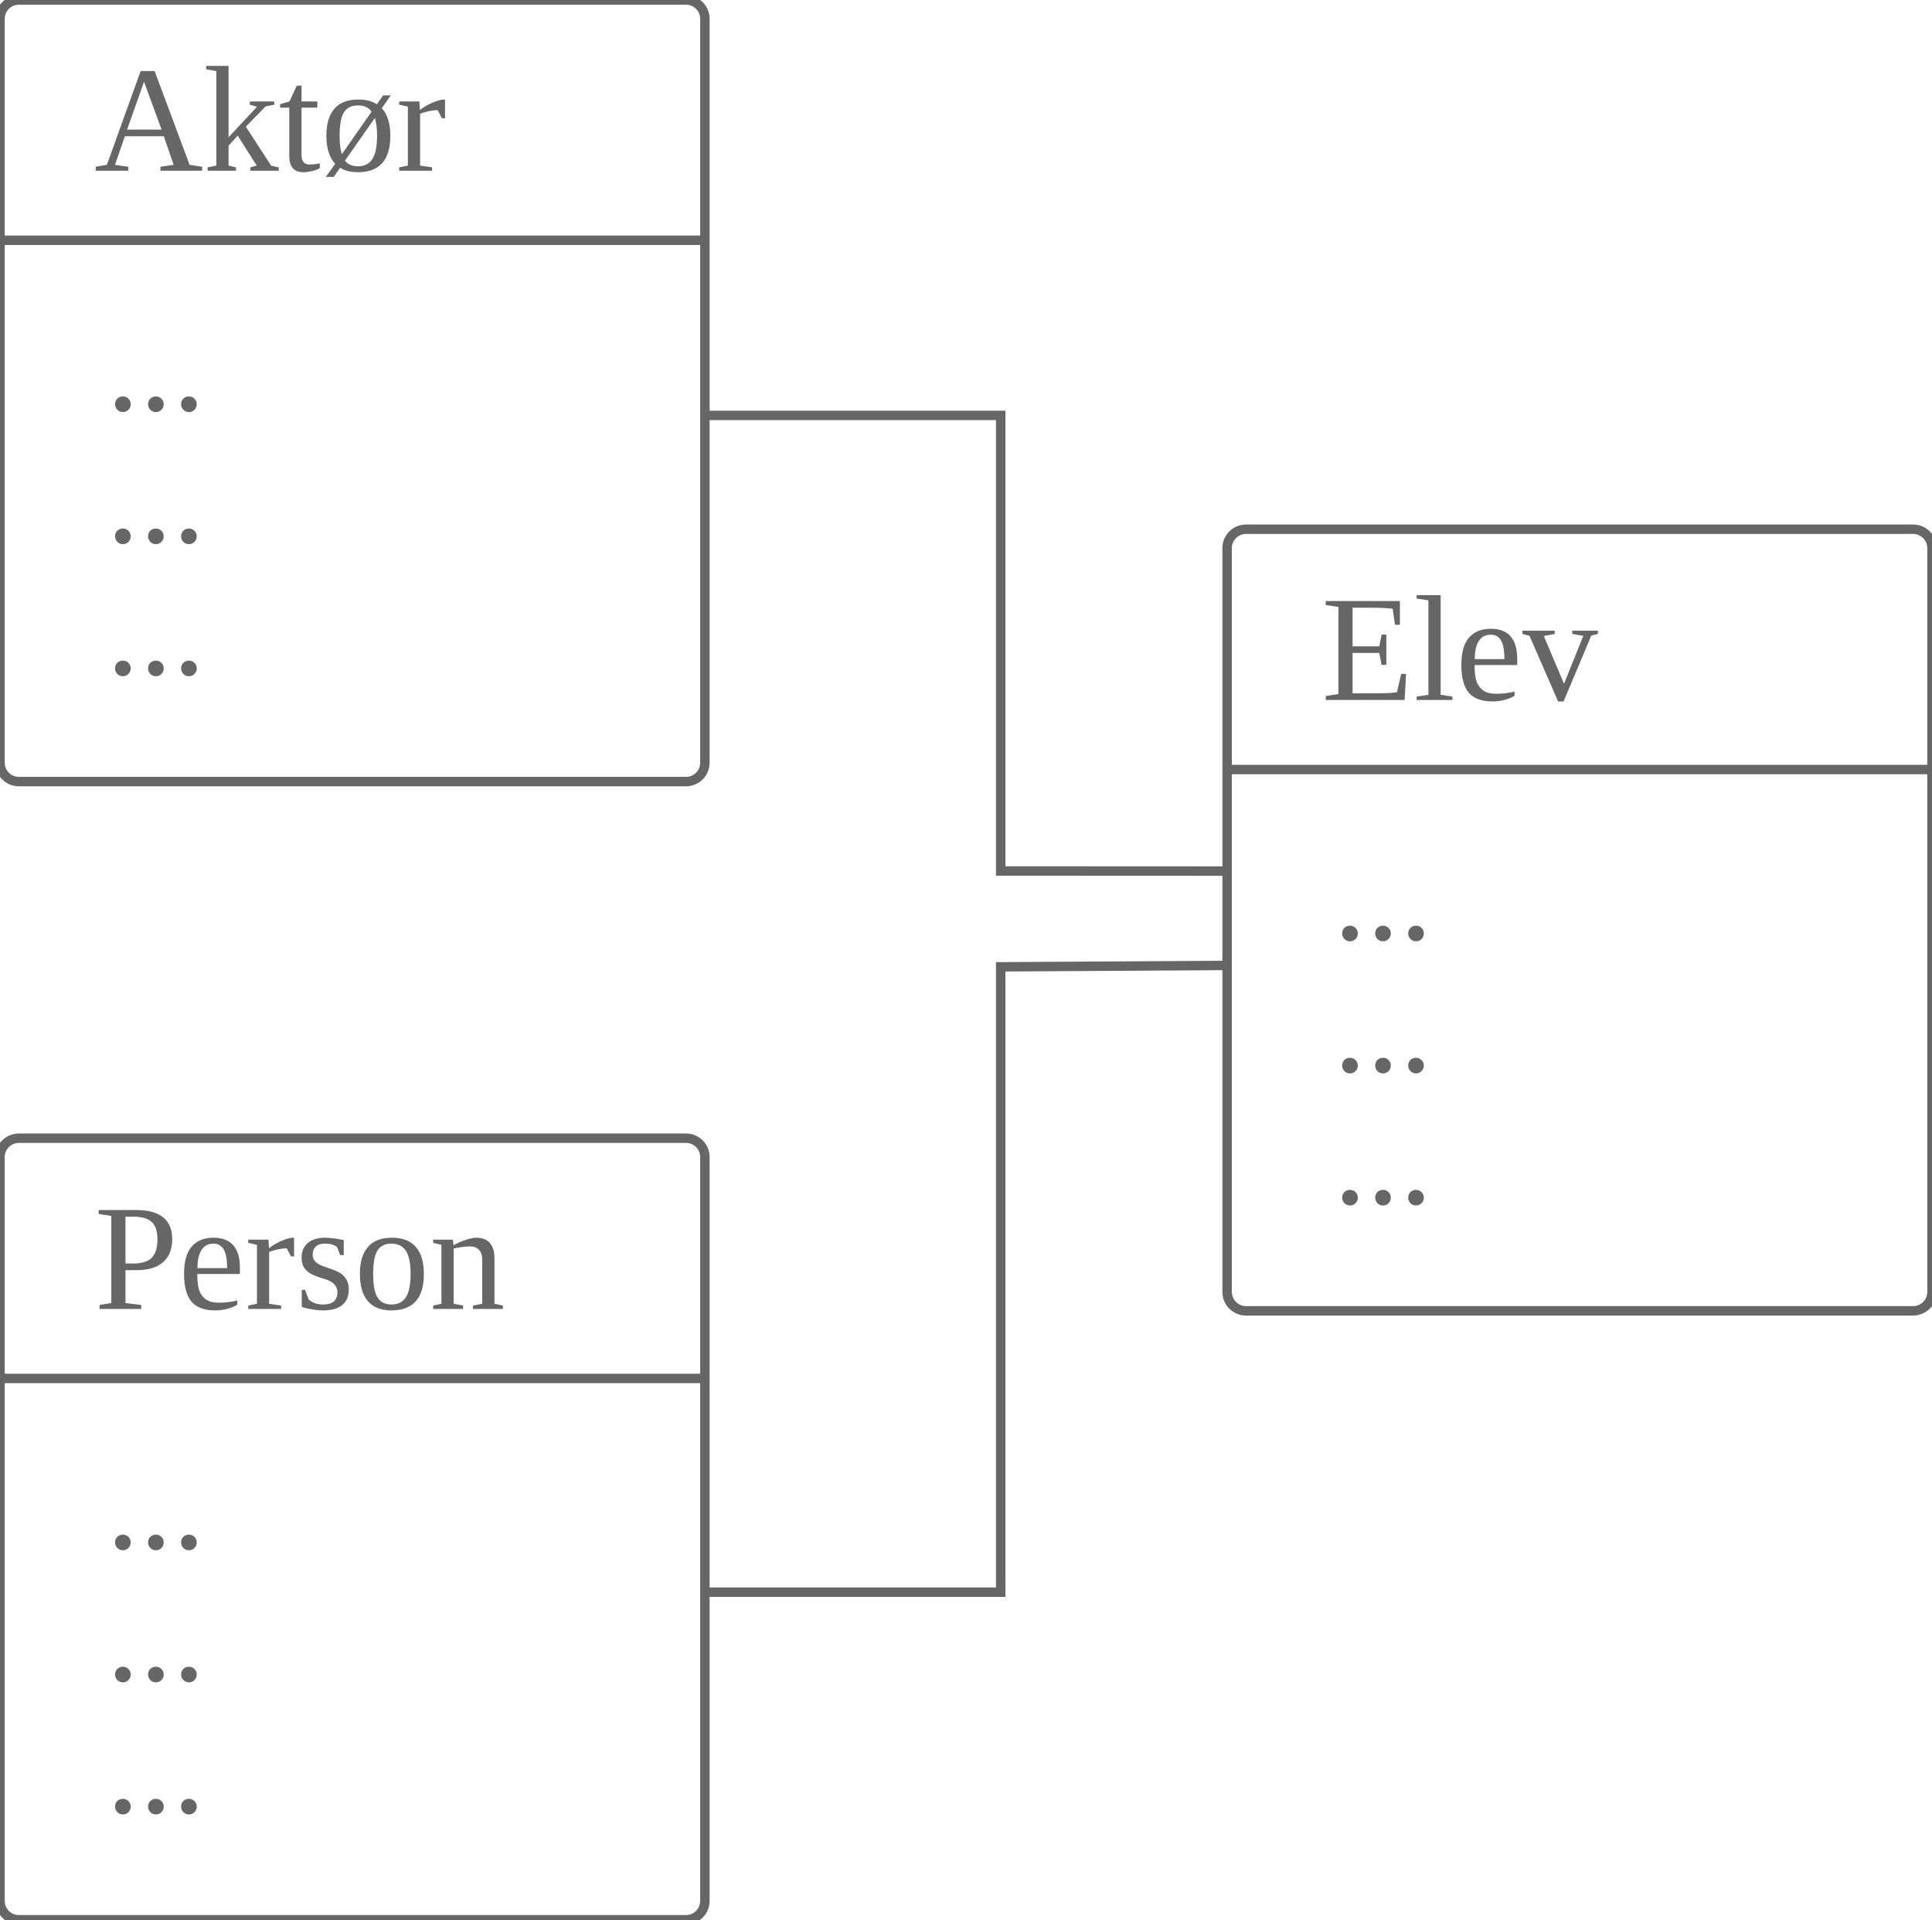
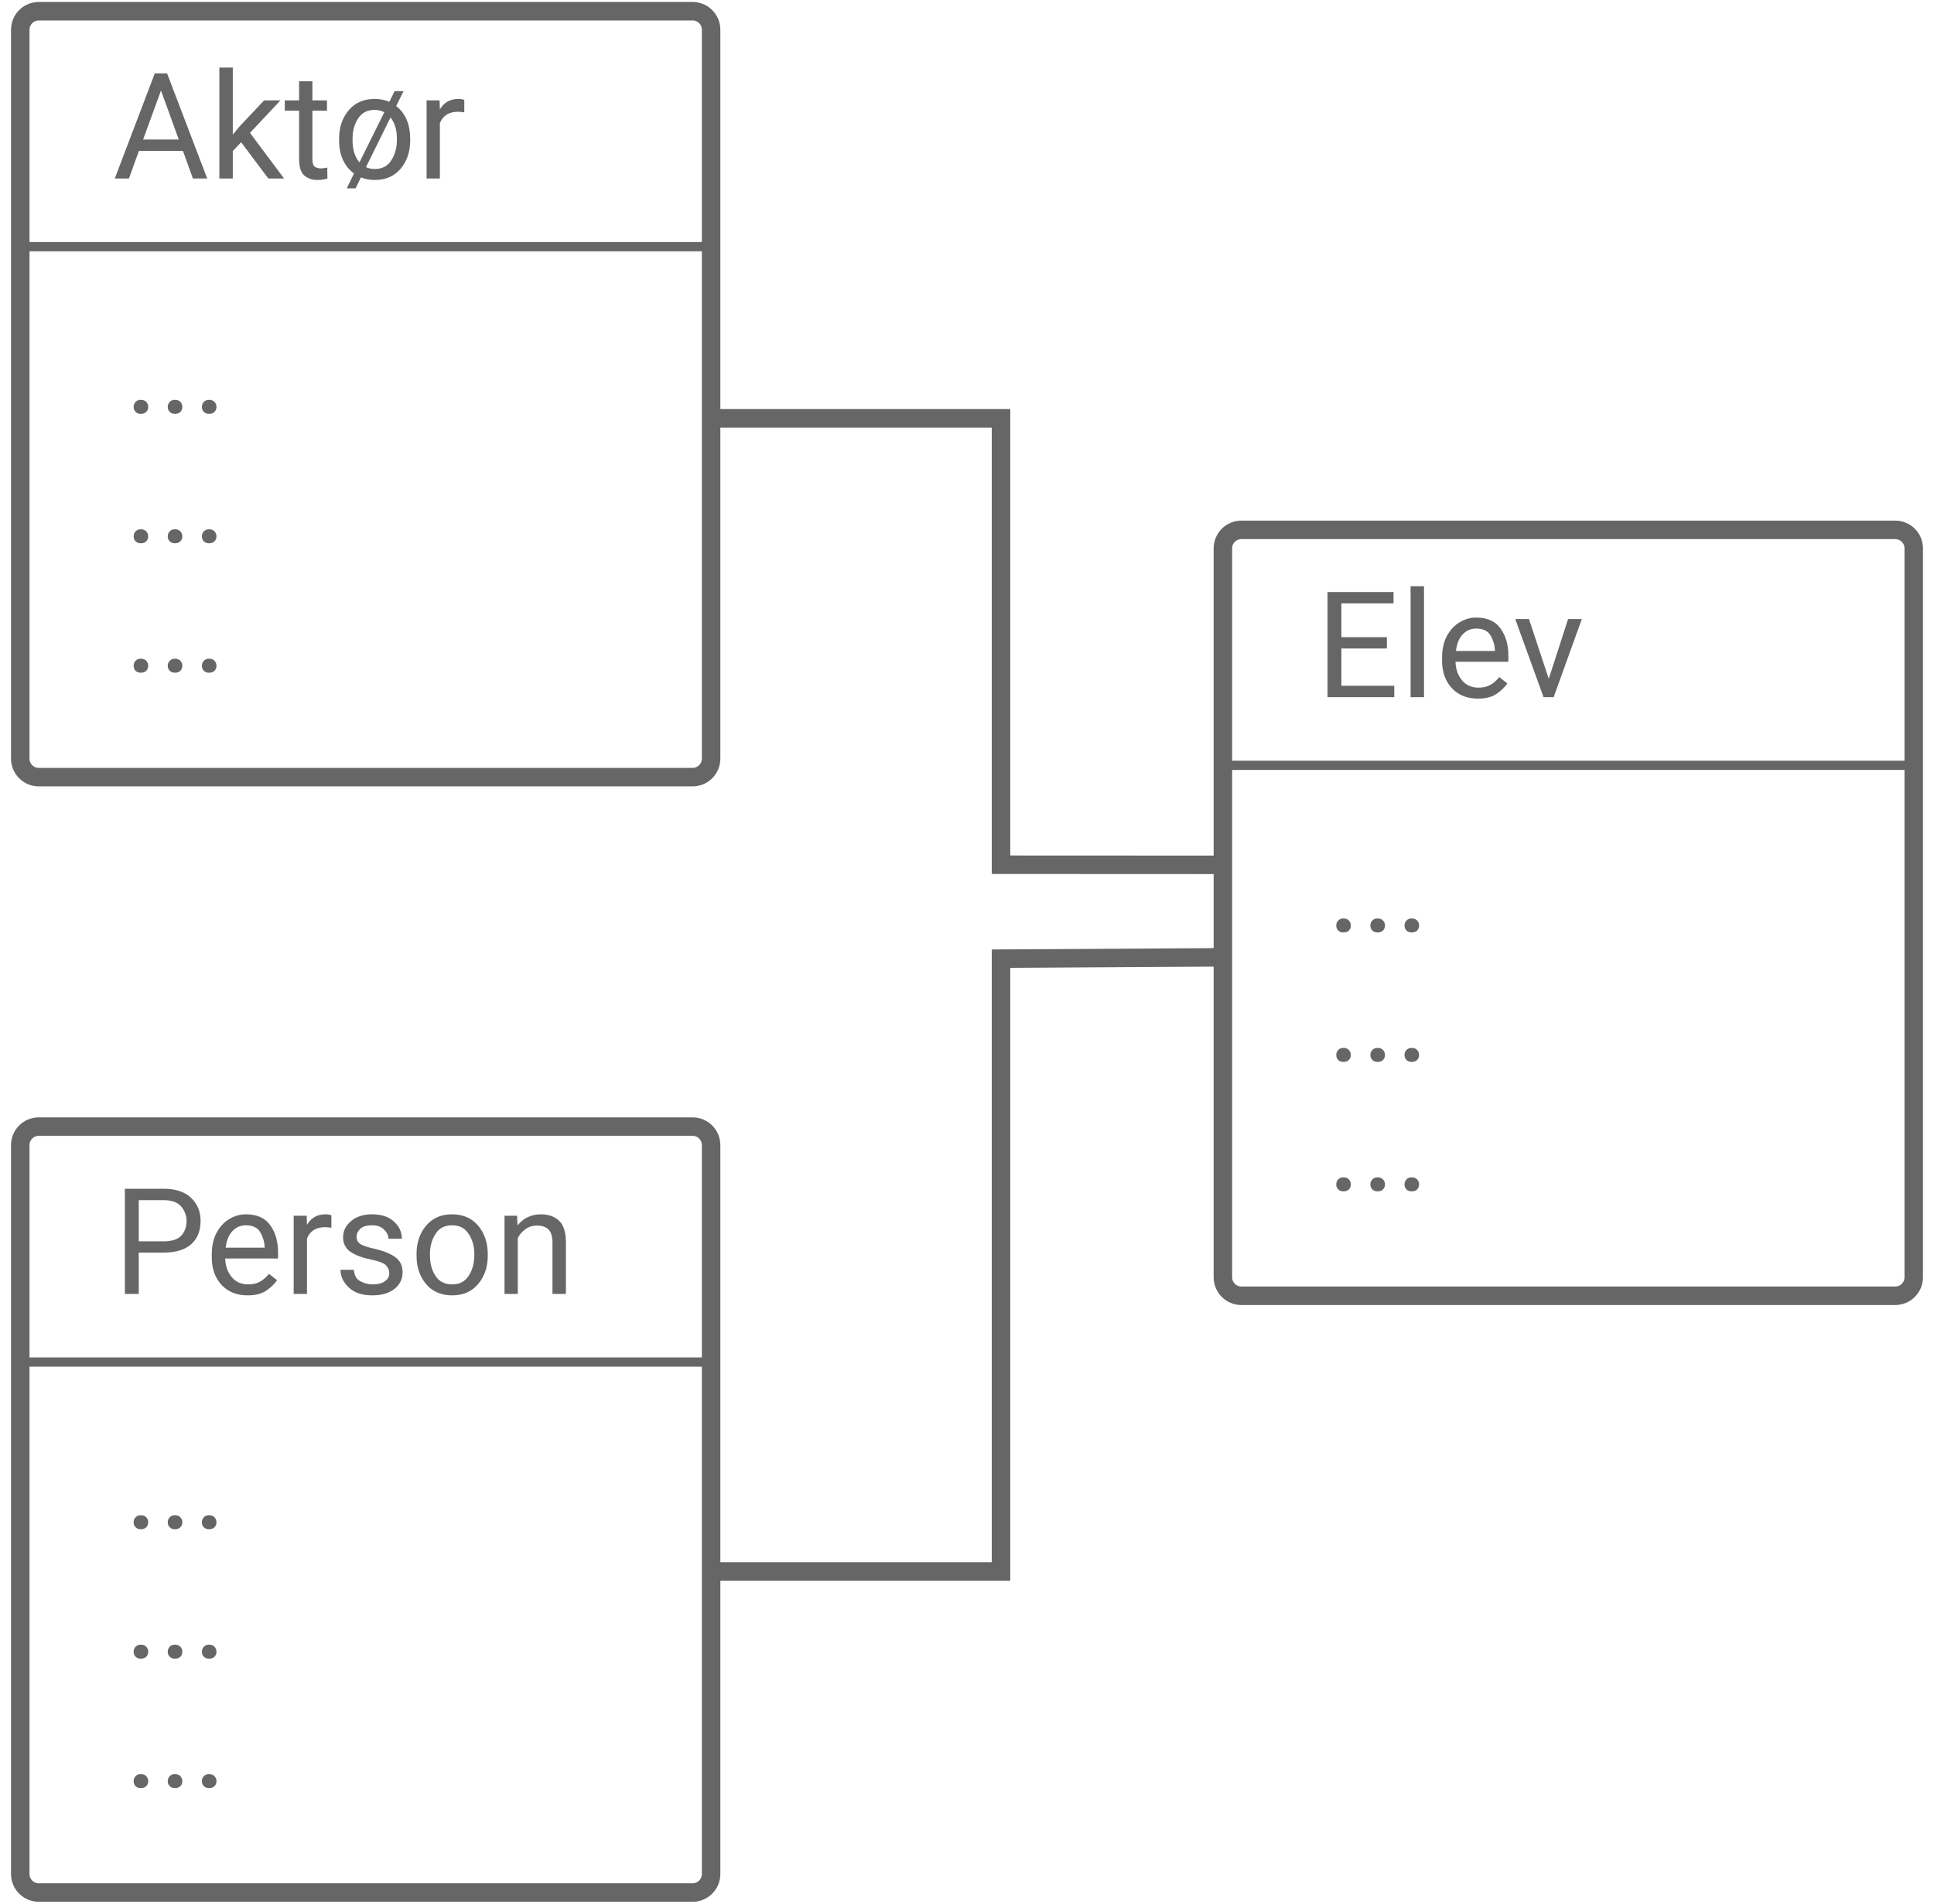
- <svg xmlns="http://www.w3.org/2000/svg" viewBox="0 0 204.807 203.473">
-   <g transform="matrix(1, 0, 0, 1, -23.18399, -21.643)">
+ <svg xmlns="http://www.w3.org/2000/svg" viewBox="0 0 209.192 205.901">
+   <g transform="matrix(1, 0, 0, 1, -20.99157, -20.42918)">
    <g>
-       <rect x="23.184" y="21.643" width="74.724" height="82.838" rx="2" ry="2" style="fill: rgb(255, 255, 255); stroke-width: 1; stroke: rgb(102, 102, 102);" />
-       <text x="33.17" y="39.737" style="white-space: pre; fill: rgb(102, 102, 102); font-size: 16px;">Aktør</text>
+       <rect x="23.184" y="21.643" width="74.724" height="82.838" rx="2" ry="2" style="fill: rgb(255, 255, 255); stroke-width: 2; stroke: rgb(102, 102, 102);" />
+       <text x="33.17" y="39.737" style="white-space: pre; fill: rgb(102, 102, 102); font-size: 16px; font-family: -apple-system, BlinkMacSystemFont, &quot;Segoe UI&quot;, Roboto, Oxygen, Ubuntu, Cantarell, &quot;Fira Sans&quot;, &quot;Droid Sans&quot;, &quot;Helvetica Neue&quot;;">Aktør</text>
      <line style="stroke: rgb(102, 102, 102);" x1="23.184" y1="47.109" x2="97.908" y2="47.109" />
-       <text x="34.46" y="58.111" style="white-space: pre; fill: rgb(102, 102, 102); font-size: 14px;" transform="matrix(1, 0, 0, 1, 0, 7)">...<tspan x="34.46" dy="1em">​</tspan>...<tspan x="34.46" dy="1em">​</tspan>...</text>
+       <text x="34.46" y="58.111" style="white-space: pre; fill: rgb(102, 102, 102); font-size: 14px; font-family: -apple-system, BlinkMacSystemFont, &quot;Segoe UI&quot;, Roboto, Oxygen, Ubuntu, Cantarell, &quot;Fira Sans&quot;, &quot;Droid Sans&quot;, &quot;Helvetica Neue&quot;;" transform="matrix(1, 0, 0, 1, 0, 7)">...<tspan x="34.46" dy="1em">​</tspan>...<tspan x="34.46" dy="1em">​</tspan>...</text>
    </g>
    <g transform="matrix(1, 0, 0, 1, 130.0831, 56.09393)">
-       <rect x="23.184" y="21.643" width="74.724" height="82.838" rx="2" ry="2" style="fill: rgb(255, 255, 255); stroke-width: 1; stroke: rgb(102, 102, 102);" />
-       <text x="33.17" y="39.737" style="white-space: pre; fill: rgb(102, 102, 102); font-size: 16px;">Elev</text>
+       <rect x="23.184" y="21.643" width="74.724" height="82.838" rx="2" ry="2" style="fill: rgb(255, 255, 255); stroke-width: 2; stroke: rgb(102, 102, 102);" />
+       <text x="33.17" y="39.737" style="white-space: pre; fill: rgb(102, 102, 102); font-size: 16px; font-family: -apple-system, BlinkMacSystemFont, &quot;Segoe UI&quot;, Roboto, Oxygen, Ubuntu, Cantarell, &quot;Fira Sans&quot;, &quot;Droid Sans&quot;, &quot;Helvetica Neue&quot;;">Elev</text>
      <line style="stroke: rgb(102, 102, 102);" x1="23.184" y1="47.109" x2="97.908" y2="47.109" />
-       <text x="34.46" y="58.111" style="white-space: pre; fill: rgb(102, 102, 102); font-size: 14px;" transform="matrix(1, 0, 0, 1, 0, 7)">...<tspan x="34.46" dy="1em">​</tspan>...<tspan x="34.46" dy="1em">​</tspan>...</text>
+       <text x="34.46" y="58.111" style="white-space: pre; fill: rgb(102, 102, 102); font-size: 14px; font-family: -apple-system, BlinkMacSystemFont, &quot;Segoe UI&quot;, Roboto, Oxygen, Ubuntu, Cantarell, &quot;Fira Sans&quot;, &quot;Droid Sans&quot;, &quot;Helvetica Neue&quot;;" transform="matrix(1, 0, 0, 1, 0, 7)">...<tspan x="34.46" dy="1em">​</tspan>...<tspan x="34.46" dy="1em">​</tspan>...</text>
    </g>
    <g transform="matrix(1, 0, 0, 1, 0, 120.6354)">
-       <rect x="23.184" y="21.643" width="74.724" height="82.838" rx="2" ry="2" style="fill: rgb(255, 255, 255); stroke-width: 1; stroke: rgb(102, 102, 102);" />
-       <text x="33.17" y="39.737" style="white-space: pre; fill: rgb(102, 102, 102); font-size: 16px;">Person</text>
+       <rect x="23.184" y="21.643" width="74.724" height="82.838" rx="2" ry="2" style="fill: rgb(255, 255, 255); stroke-width: 2; stroke: rgb(102, 102, 102);" />
+       <text x="33.17" y="39.737" style="white-space: pre; fill: rgb(102, 102, 102); font-size: 16px; font-family: -apple-system, BlinkMacSystemFont, &quot;Segoe UI&quot;, Roboto, Oxygen, Ubuntu, Cantarell, &quot;Fira Sans&quot;, &quot;Droid Sans&quot;, &quot;Helvetica Neue&quot;;">Person</text>
      <line style="stroke: rgb(102, 102, 102);" x1="23.184" y1="47.109" x2="97.908" y2="47.109" />
-       <text x="34.46" y="58.111" style="white-space: pre; fill: rgb(102, 102, 102); font-size: 14px;" transform="matrix(1, 0, 0, 1, 0, 7)">...<tspan x="34.46" dy="1em">​</tspan>...<tspan x="34.46" dy="1em">​</tspan>...</text>
+       <text x="34.46" y="58.111" style="white-space: pre; fill: rgb(102, 102, 102); font-size: 14px; font-family: -apple-system, BlinkMacSystemFont, &quot;Segoe UI&quot;, Roboto, Oxygen, Ubuntu, Cantarell, &quot;Fira Sans&quot;, &quot;Droid Sans&quot;, &quot;Helvetica Neue&quot;;" transform="matrix(1, 0, 0, 1, 0, 7)">...<tspan x="34.46" dy="1em">​</tspan>...<tspan x="34.46" dy="1em">​</tspan>...</text>
    </g>
-     <path style="fill: transparent; stroke: rgb(102, 102, 102);" d="M 153.475 123.966 L 129.266 124.115 L 129.266 190.394 L 97.744 190.394" />
-     <path style="fill: transparent; stroke: rgb(102, 102, 102);" d="M 153.372 113.966 L 129.266 113.955 L 129.266 65.673 L 97.689 65.673" />
+     <path style="fill: transparent; stroke: rgb(102, 102, 102); stroke-width: 2;" d="M 153.475 123.966 L 129.266 124.115 L 129.266 190.394 L 97.744 190.394" />
+     <path style="fill: transparent; stroke: rgb(102, 102, 102); stroke-width: 2;" d="M 153.372 113.966 L 129.266 113.955 L 129.266 65.673 L 97.689 65.673" />
  </g>
</svg>
